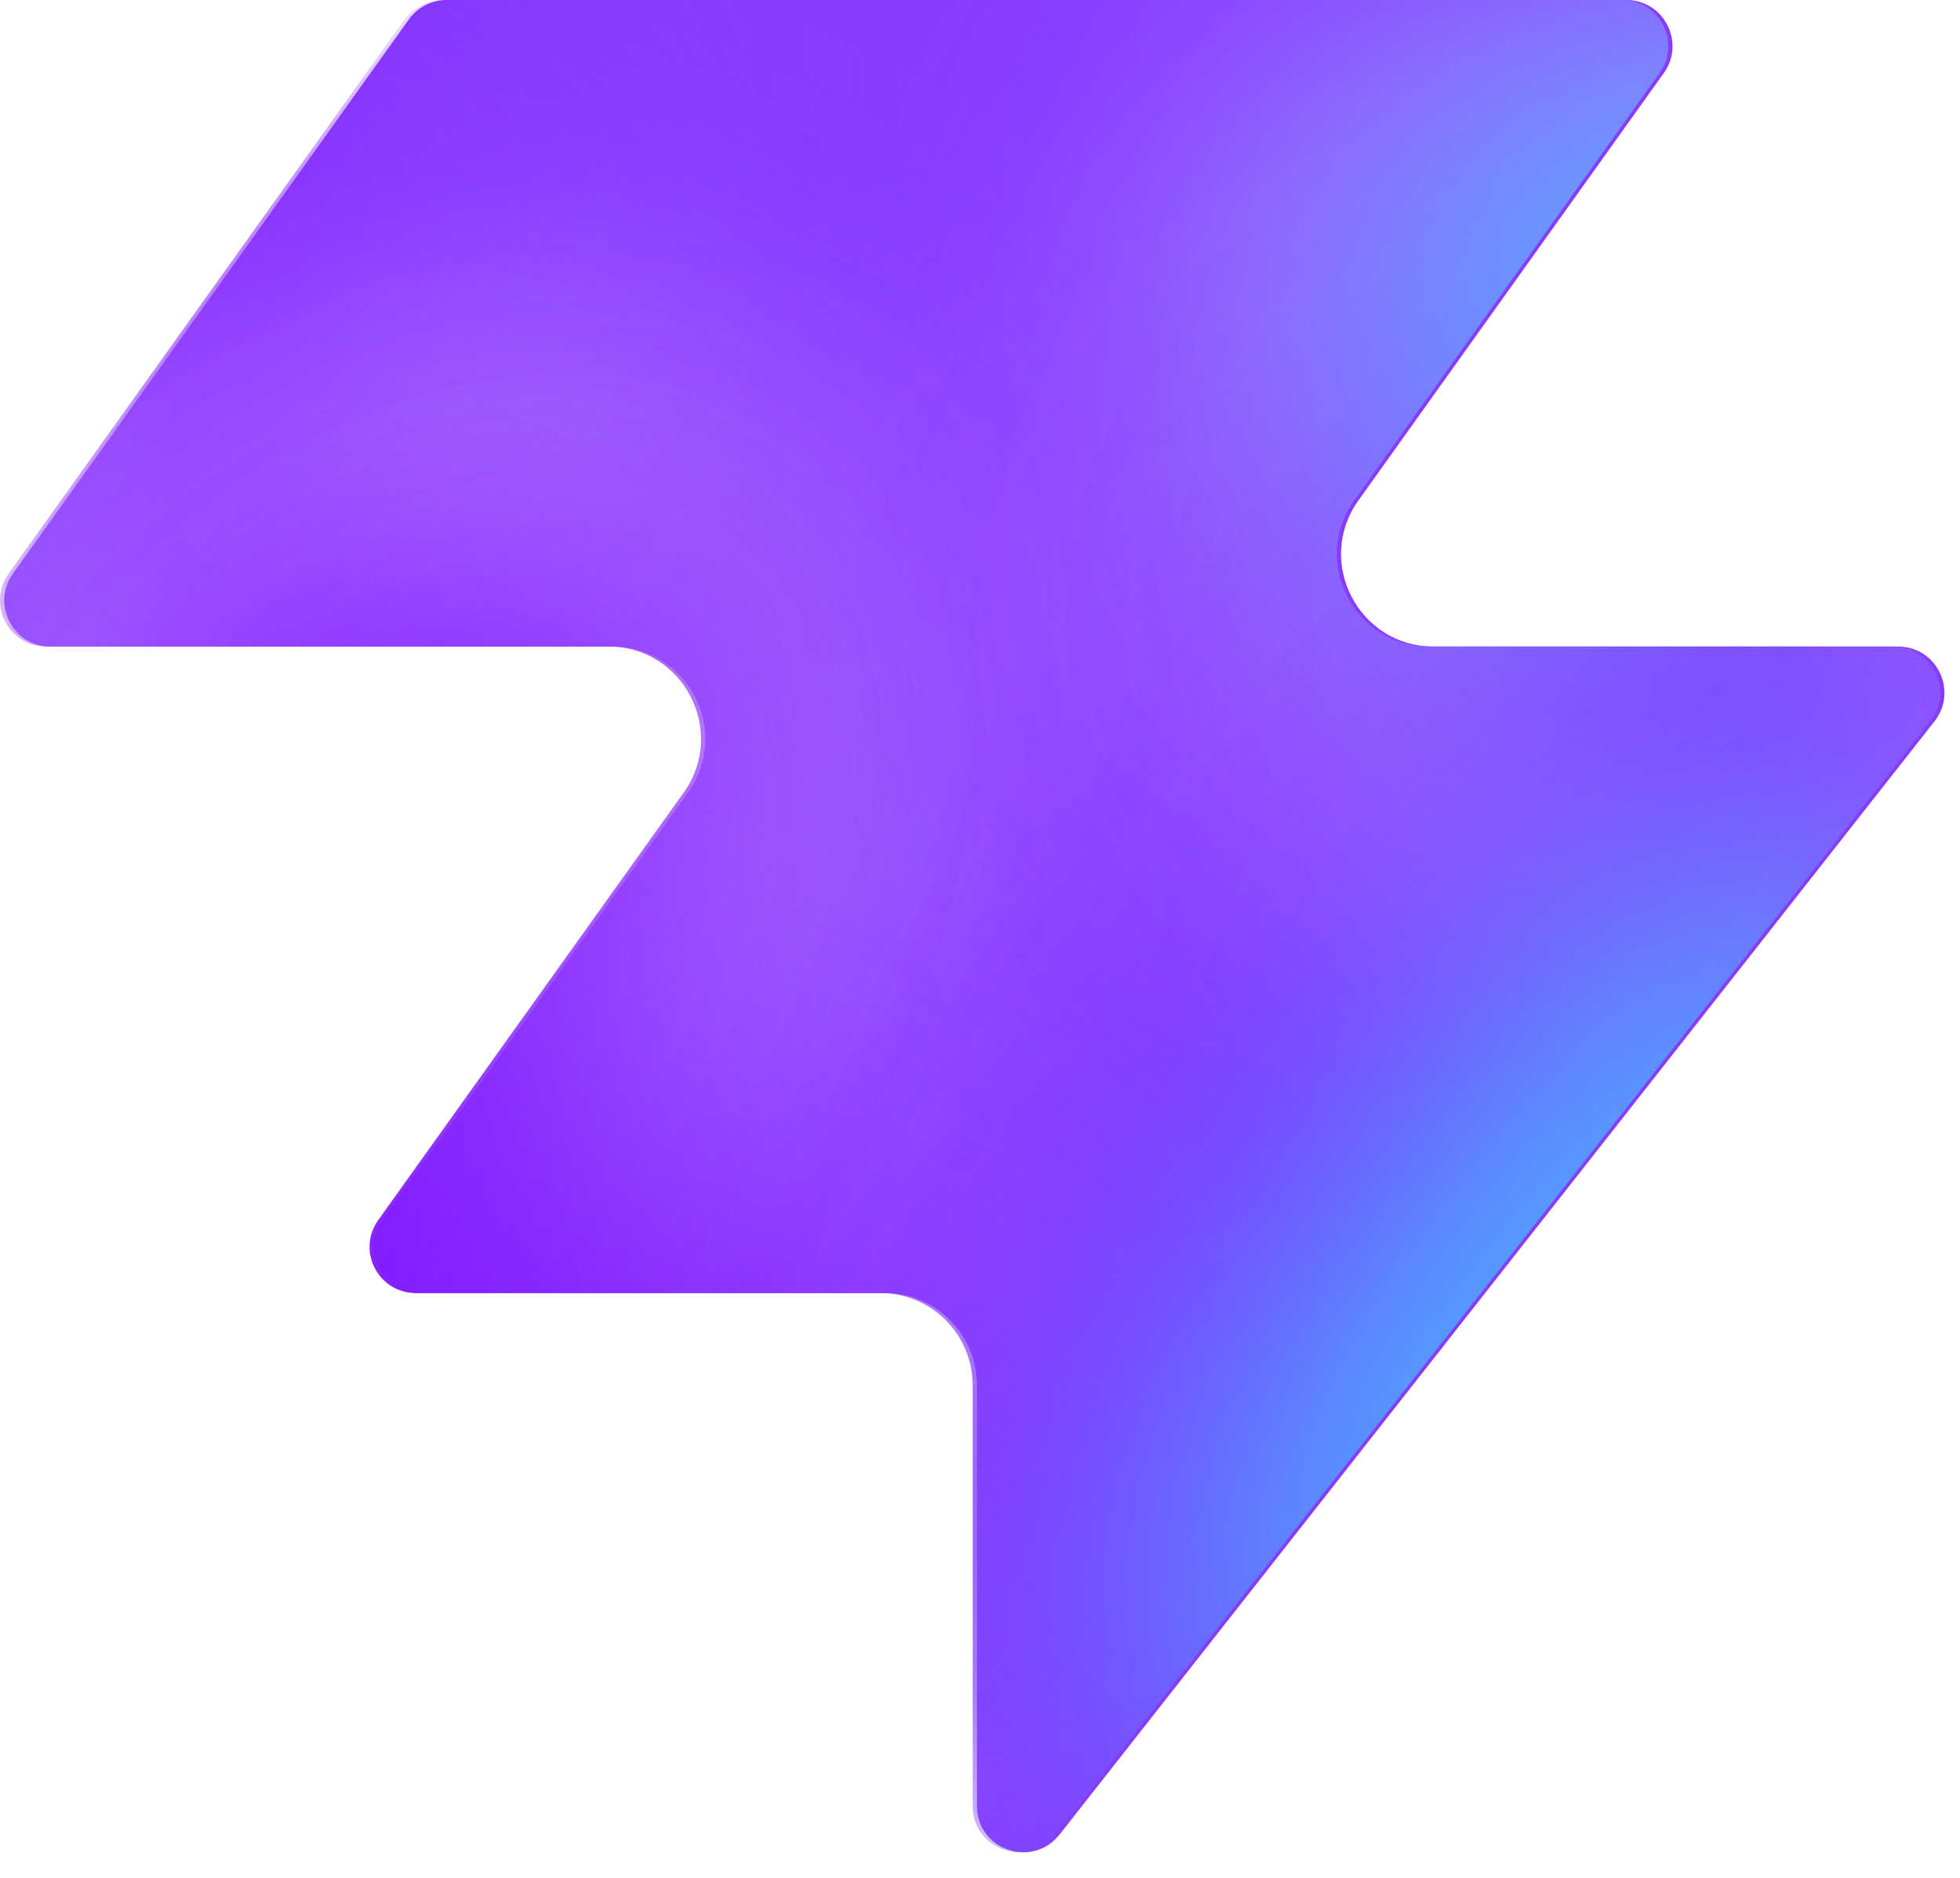
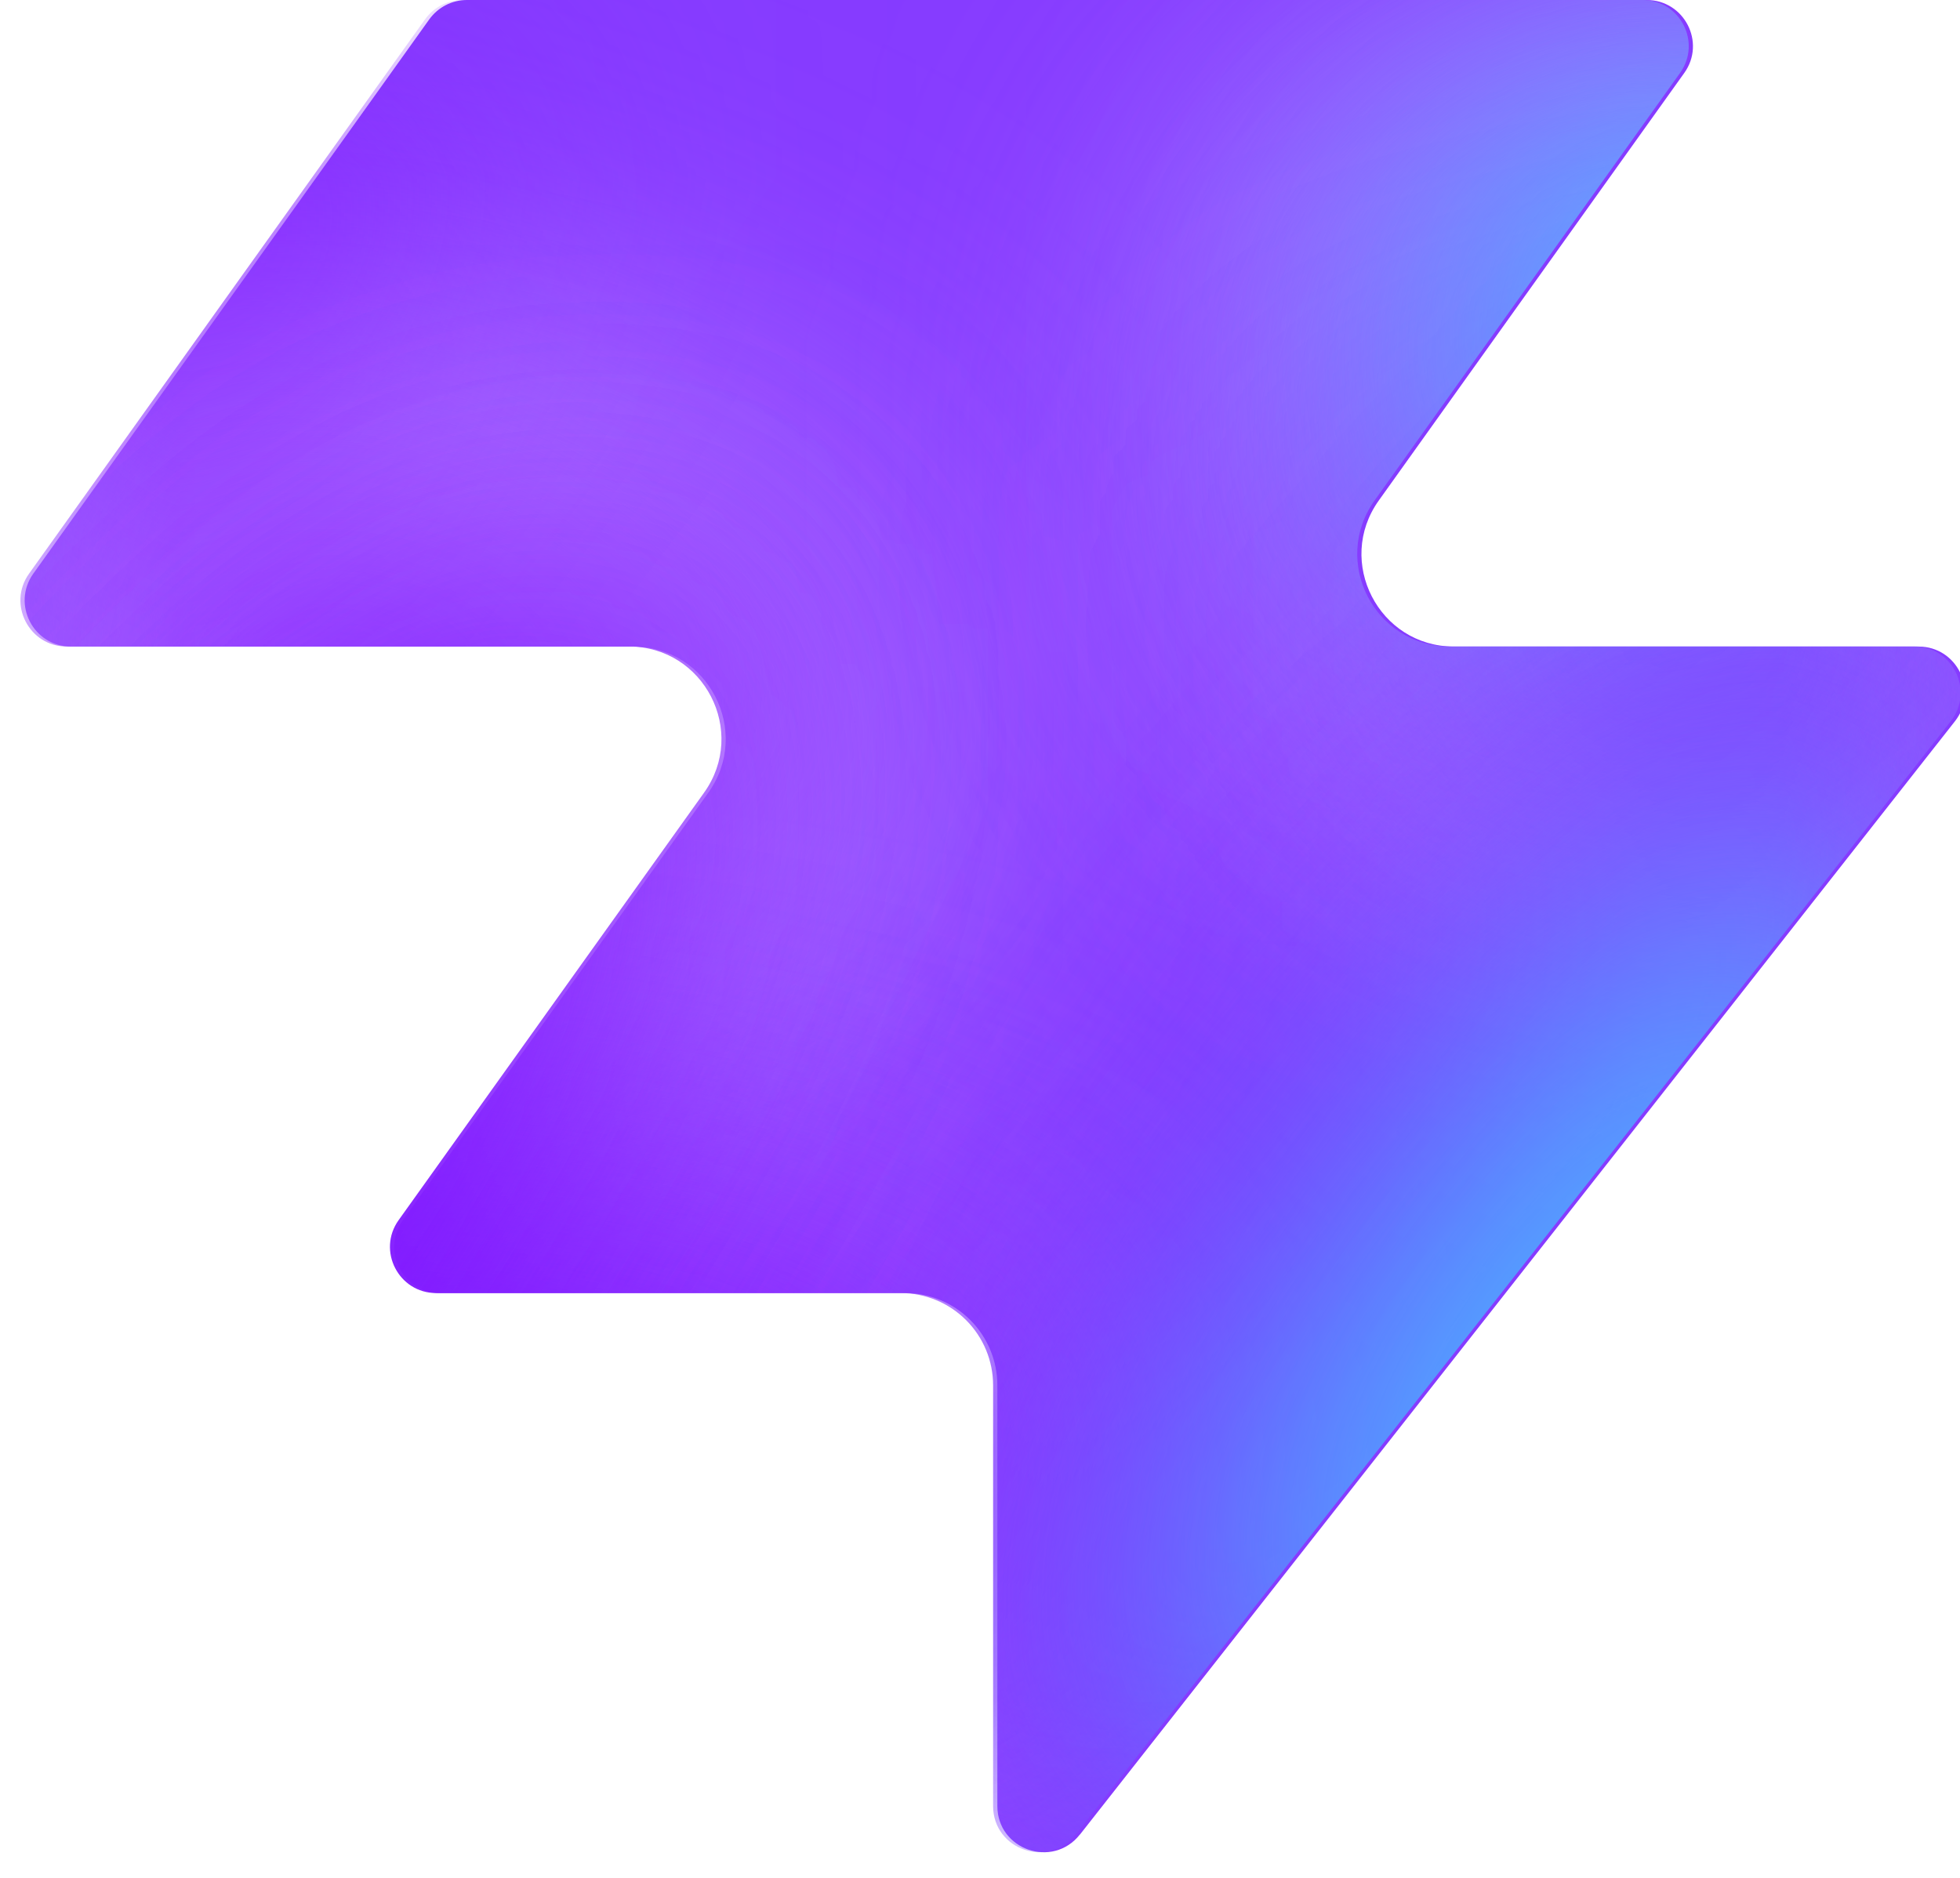
- <svg xmlns="http://www.w3.org/2000/svg" width="48" height="46" fill="none" viewBox="0 0 48 46">
+ <svg xmlns="http://www.w3.org/2000/svg" width="48" height="46" fill="none" viewBox="0 0 47 46">
  <path fill="#863bff" d="M25.946 44.938c-.664.845-2.021.375-2.021-.698V33.937a2.26 2.26 0 0 0-2.262-2.262H10.287c-.92 0-1.456-1.04-.92-1.788l7.48-10.471c1.07-1.497 0-3.578-1.842-3.578H1.237c-.92 0-1.456-1.04-.92-1.788L10.013.474c.214-.297.556-.474.92-.474h28.894c.92 0 1.456 1.04.92 1.788l-7.48 10.471c-1.07 1.498 0 3.579 1.842 3.579h11.377c.943 0 1.473 1.088.89 1.83L25.947 44.94z" style="fill:#863bff;fill:color(display-p3 .525 .23 1);fill-opacity:1" />
  <mask id="a" width="48" height="46" x="0" y="0" maskUnits="userSpaceOnUse" style="mask-type:alpha">
    <path fill="#000" d="M25.842 44.938c-.664.844-2.021.375-2.021-.698V33.937a2.26 2.26 0 0 0-2.262-2.262H10.183c-.92 0-1.456-1.04-.92-1.788l7.48-10.471c1.07-1.498 0-3.579-1.842-3.579H1.133c-.92 0-1.456-1.04-.92-1.787L9.91.473c.214-.297.556-.474.92-.474h28.894c.92 0 1.456 1.04.92 1.788l-7.48 10.471c-1.07 1.498 0 3.578 1.842 3.578h11.377c.943 0 1.473 1.088.89 1.832L25.843 44.94z" style="fill:#000;fill-opacity:1" />
  </mask>
  <g mask="url(#a)">
    <g filter="url(#b)">
      <ellipse cx="5.508" cy="14.704" fill="#ede6ff" rx="5.508" ry="14.704" style="fill:#ede6ff;fill:color(display-p3 .927 .903 1);fill-opacity:1" transform="matrix(.00324 1 1 -.00324 -4.47 31.516)" />
    </g>
    <g filter="url(#c)">
      <ellipse cx="10.399" cy="29.851" fill="#ede6ff" rx="10.399" ry="29.851" style="fill:#ede6ff;fill:color(display-p3 .927 .903 1);fill-opacity:1" transform="matrix(.00324 1 1 -.00324 -39.328 7.883)" />
    </g>
    <g filter="url(#d)">
      <ellipse cx="5.508" cy="30.487" fill="#7e14ff" rx="5.508" ry="30.487" style="fill:#7e14ff;fill:color(display-p3 .492 .077 1);fill-opacity:1" transform="rotate(89.814 -25.913 -14.639)scale(1 -1)" />
    </g>
    <g filter="url(#e)">
      <ellipse cx="5.508" cy="30.599" fill="#7e14ff" rx="5.508" ry="30.599" style="fill:#7e14ff;fill:color(display-p3 .492 .077 1);fill-opacity:1" transform="rotate(89.814 -32.644 -3.334)scale(1 -1)" />
    </g>
    <g filter="url(#f)">
      <ellipse cx="5.508" cy="30.599" fill="#7e14ff" rx="5.508" ry="30.599" style="fill:#7e14ff;fill:color(display-p3 .492 .077 1);fill-opacity:1" transform="matrix(.00324 1 1 -.00324 -34.34 30.47)" />
    </g>
    <g filter="url(#g)">
      <ellipse cx="14.072" cy="22.078" fill="#ede6ff" rx="14.072" ry="22.078" style="fill:#ede6ff;fill:color(display-p3 .927 .903 1);fill-opacity:1" transform="rotate(93.35 24.506 48.493)scale(-1 1)" />
    </g>
    <g filter="url(#h)">
      <ellipse cx="3.47" cy="21.501" fill="#7e14ff" rx="3.47" ry="21.501" style="fill:#7e14ff;fill:color(display-p3 .492 .077 1);fill-opacity:1" transform="rotate(89.009 28.708 47.59)scale(-1 1)" />
    </g>
    <g filter="url(#i)">
      <ellipse cx="3.47" cy="21.501" fill="#7e14ff" rx="3.47" ry="21.501" style="fill:#7e14ff;fill:color(display-p3 .492 .077 1);fill-opacity:1" transform="rotate(89.009 28.708 47.59)scale(-1 1)" />
    </g>
    <g filter="url(#j)">
      <ellipse cx=".387" cy="8.972" fill="#7e14ff" rx="4.407" ry="29.108" style="fill:#7e14ff;fill:color(display-p3 .492 .077 1);fill-opacity:1" transform="rotate(39.51 .387 8.972)" />
    </g>
    <g filter="url(#k)">
      <ellipse cx="47.523" cy="-6.092" fill="#7e14ff" rx="4.407" ry="29.108" style="fill:#7e14ff;fill:color(display-p3 .492 .077 1);fill-opacity:1" transform="rotate(37.892 47.523 -6.092)" />
    </g>
    <g filter="url(#l)">
      <ellipse cx="41.412" cy="6.333" fill="#47bfff" rx="5.971" ry="9.665" style="fill:#47bfff;fill:color(display-p3 .28 .748 1);fill-opacity:1" transform="rotate(37.892 41.412 6.333)" />
    </g>
    <g filter="url(#m)">
      <ellipse cx="-1.879" cy="38.332" fill="#7e14ff" rx="4.407" ry="29.108" style="fill:#7e14ff;fill:color(display-p3 .492 .077 1);fill-opacity:1" transform="rotate(37.892 -1.88 38.332)" />
    </g>
    <g filter="url(#n)">
      <ellipse cx="-1.879" cy="38.332" fill="#7e14ff" rx="4.407" ry="29.108" style="fill:#7e14ff;fill:color(display-p3 .492 .077 1);fill-opacity:1" transform="rotate(37.892 -1.88 38.332)" />
    </g>
    <g filter="url(#o)">
      <ellipse cx="35.651" cy="29.907" fill="#7e14ff" rx="4.407" ry="29.108" style="fill:#7e14ff;fill:color(display-p3 .492 .077 1);fill-opacity:1" transform="rotate(37.892 35.651 29.907)" />
    </g>
    <g filter="url(#p)">
      <ellipse cx="38.418" cy="32.4" fill="#47bfff" rx="5.971" ry="15.297" style="fill:#47bfff;fill:color(display-p3 .28 .748 1);fill-opacity:1" transform="rotate(37.892 38.418 32.4)" />
    </g>
  </g>
  <defs>
    <filter id="b" width="60.045" height="41.654" x="-19.77" y="16.149" color-interpolation-filters="sRGB" filterUnits="userSpaceOnUse">
      <feFlood flood-opacity="0" result="BackgroundImageFix" />
      <feBlend in="SourceGraphic" in2="BackgroundImageFix" result="shape" />
      <feGaussianBlur result="effect1_foregroundBlur_2002_17158" stdDeviation="7.659" />
    </filter>
    <filter id="c" width="90.34" height="51.437" x="-54.613" y="-7.533" color-interpolation-filters="sRGB" filterUnits="userSpaceOnUse">
      <feFlood flood-opacity="0" result="BackgroundImageFix" />
      <feBlend in="SourceGraphic" in2="BackgroundImageFix" result="shape" />
      <feGaussianBlur result="effect1_foregroundBlur_2002_17158" stdDeviation="7.659" />
    </filter>
    <filter id="d" width="79.355" height="29.4" x="-49.64" y="2.03" color-interpolation-filters="sRGB" filterUnits="userSpaceOnUse">
      <feFlood flood-opacity="0" result="BackgroundImageFix" />
      <feBlend in="SourceGraphic" in2="BackgroundImageFix" result="shape" />
      <feGaussianBlur result="effect1_foregroundBlur_2002_17158" stdDeviation="4.596" />
    </filter>
    <filter id="e" width="79.579" height="29.4" x="-45.045" y="20.029" color-interpolation-filters="sRGB" filterUnits="userSpaceOnUse">
      <feFlood flood-opacity="0" result="BackgroundImageFix" />
      <feBlend in="SourceGraphic" in2="BackgroundImageFix" result="shape" />
      <feGaussianBlur result="effect1_foregroundBlur_2002_17158" stdDeviation="4.596" />
    </filter>
    <filter id="f" width="79.579" height="29.4" x="-43.513" y="21.178" color-interpolation-filters="sRGB" filterUnits="userSpaceOnUse">
      <feFlood flood-opacity="0" result="BackgroundImageFix" />
      <feBlend in="SourceGraphic" in2="BackgroundImageFix" result="shape" />
      <feGaussianBlur result="effect1_foregroundBlur_2002_17158" stdDeviation="4.596" />
    </filter>
    <filter id="g" width="74.749" height="58.852" x="15.756" y="-17.901" color-interpolation-filters="sRGB" filterUnits="userSpaceOnUse">
      <feFlood flood-opacity="0" result="BackgroundImageFix" />
      <feBlend in="SourceGraphic" in2="BackgroundImageFix" result="shape" />
      <feGaussianBlur result="effect1_foregroundBlur_2002_17158" stdDeviation="7.659" />
    </filter>
    <filter id="h" width="61.377" height="25.362" x="23.548" y="2.284" color-interpolation-filters="sRGB" filterUnits="userSpaceOnUse">
      <feFlood flood-opacity="0" result="BackgroundImageFix" />
      <feBlend in="SourceGraphic" in2="BackgroundImageFix" result="shape" />
      <feGaussianBlur result="effect1_foregroundBlur_2002_17158" stdDeviation="4.596" />
    </filter>
    <filter id="i" width="61.377" height="25.362" x="23.548" y="2.284" color-interpolation-filters="sRGB" filterUnits="userSpaceOnUse">
      <feFlood flood-opacity="0" result="BackgroundImageFix" />
      <feBlend in="SourceGraphic" in2="BackgroundImageFix" result="shape" />
      <feGaussianBlur result="effect1_foregroundBlur_2002_17158" stdDeviation="4.596" />
    </filter>
    <filter id="j" width="56.045" height="63.649" x="-27.636" y="-22.853" color-interpolation-filters="sRGB" filterUnits="userSpaceOnUse">
      <feFlood flood-opacity="0" result="BackgroundImageFix" />
      <feBlend in="SourceGraphic" in2="BackgroundImageFix" result="shape" />
      <feGaussianBlur result="effect1_foregroundBlur_2002_17158" stdDeviation="4.596" />
    </filter>
    <filter id="k" width="54.814" height="64.646" x="20.116" y="-38.415" color-interpolation-filters="sRGB" filterUnits="userSpaceOnUse">
      <feFlood flood-opacity="0" result="BackgroundImageFix" />
      <feBlend in="SourceGraphic" in2="BackgroundImageFix" result="shape" />
      <feGaussianBlur result="effect1_foregroundBlur_2002_17158" stdDeviation="4.596" />
    </filter>
    <filter id="l" width="33.541" height="35.313" x="24.641" y="-11.323" color-interpolation-filters="sRGB" filterUnits="userSpaceOnUse">
      <feFlood flood-opacity="0" result="BackgroundImageFix" />
      <feBlend in="SourceGraphic" in2="BackgroundImageFix" result="shape" />
      <feGaussianBlur result="effect1_foregroundBlur_2002_17158" stdDeviation="4.596" />
    </filter>
    <filter id="m" width="54.814" height="64.646" x="-29.286" y="6.009" color-interpolation-filters="sRGB" filterUnits="userSpaceOnUse">
      <feFlood flood-opacity="0" result="BackgroundImageFix" />
      <feBlend in="SourceGraphic" in2="BackgroundImageFix" result="shape" />
      <feGaussianBlur result="effect1_foregroundBlur_2002_17158" stdDeviation="4.596" />
    </filter>
    <filter id="n" width="54.814" height="64.646" x="-29.286" y="6.009" color-interpolation-filters="sRGB" filterUnits="userSpaceOnUse">
      <feFlood flood-opacity="0" result="BackgroundImageFix" />
      <feBlend in="SourceGraphic" in2="BackgroundImageFix" result="shape" />
      <feGaussianBlur result="effect1_foregroundBlur_2002_17158" stdDeviation="4.596" />
    </filter>
    <filter id="o" width="54.814" height="64.646" x="8.244" y="-2.416" color-interpolation-filters="sRGB" filterUnits="userSpaceOnUse">
      <feFlood flood-opacity="0" result="BackgroundImageFix" />
      <feBlend in="SourceGraphic" in2="BackgroundImageFix" result="shape" />
      <feGaussianBlur result="effect1_foregroundBlur_2002_17158" stdDeviation="4.596" />
    </filter>
    <filter id="p" width="39.409" height="43.623" x="18.713" y="10.588" color-interpolation-filters="sRGB" filterUnits="userSpaceOnUse">
      <feFlood flood-opacity="0" result="BackgroundImageFix" />
      <feBlend in="SourceGraphic" in2="BackgroundImageFix" result="shape" />
      <feGaussianBlur result="effect1_foregroundBlur_2002_17158" stdDeviation="4.596" />
    </filter>
  </defs>
</svg>
